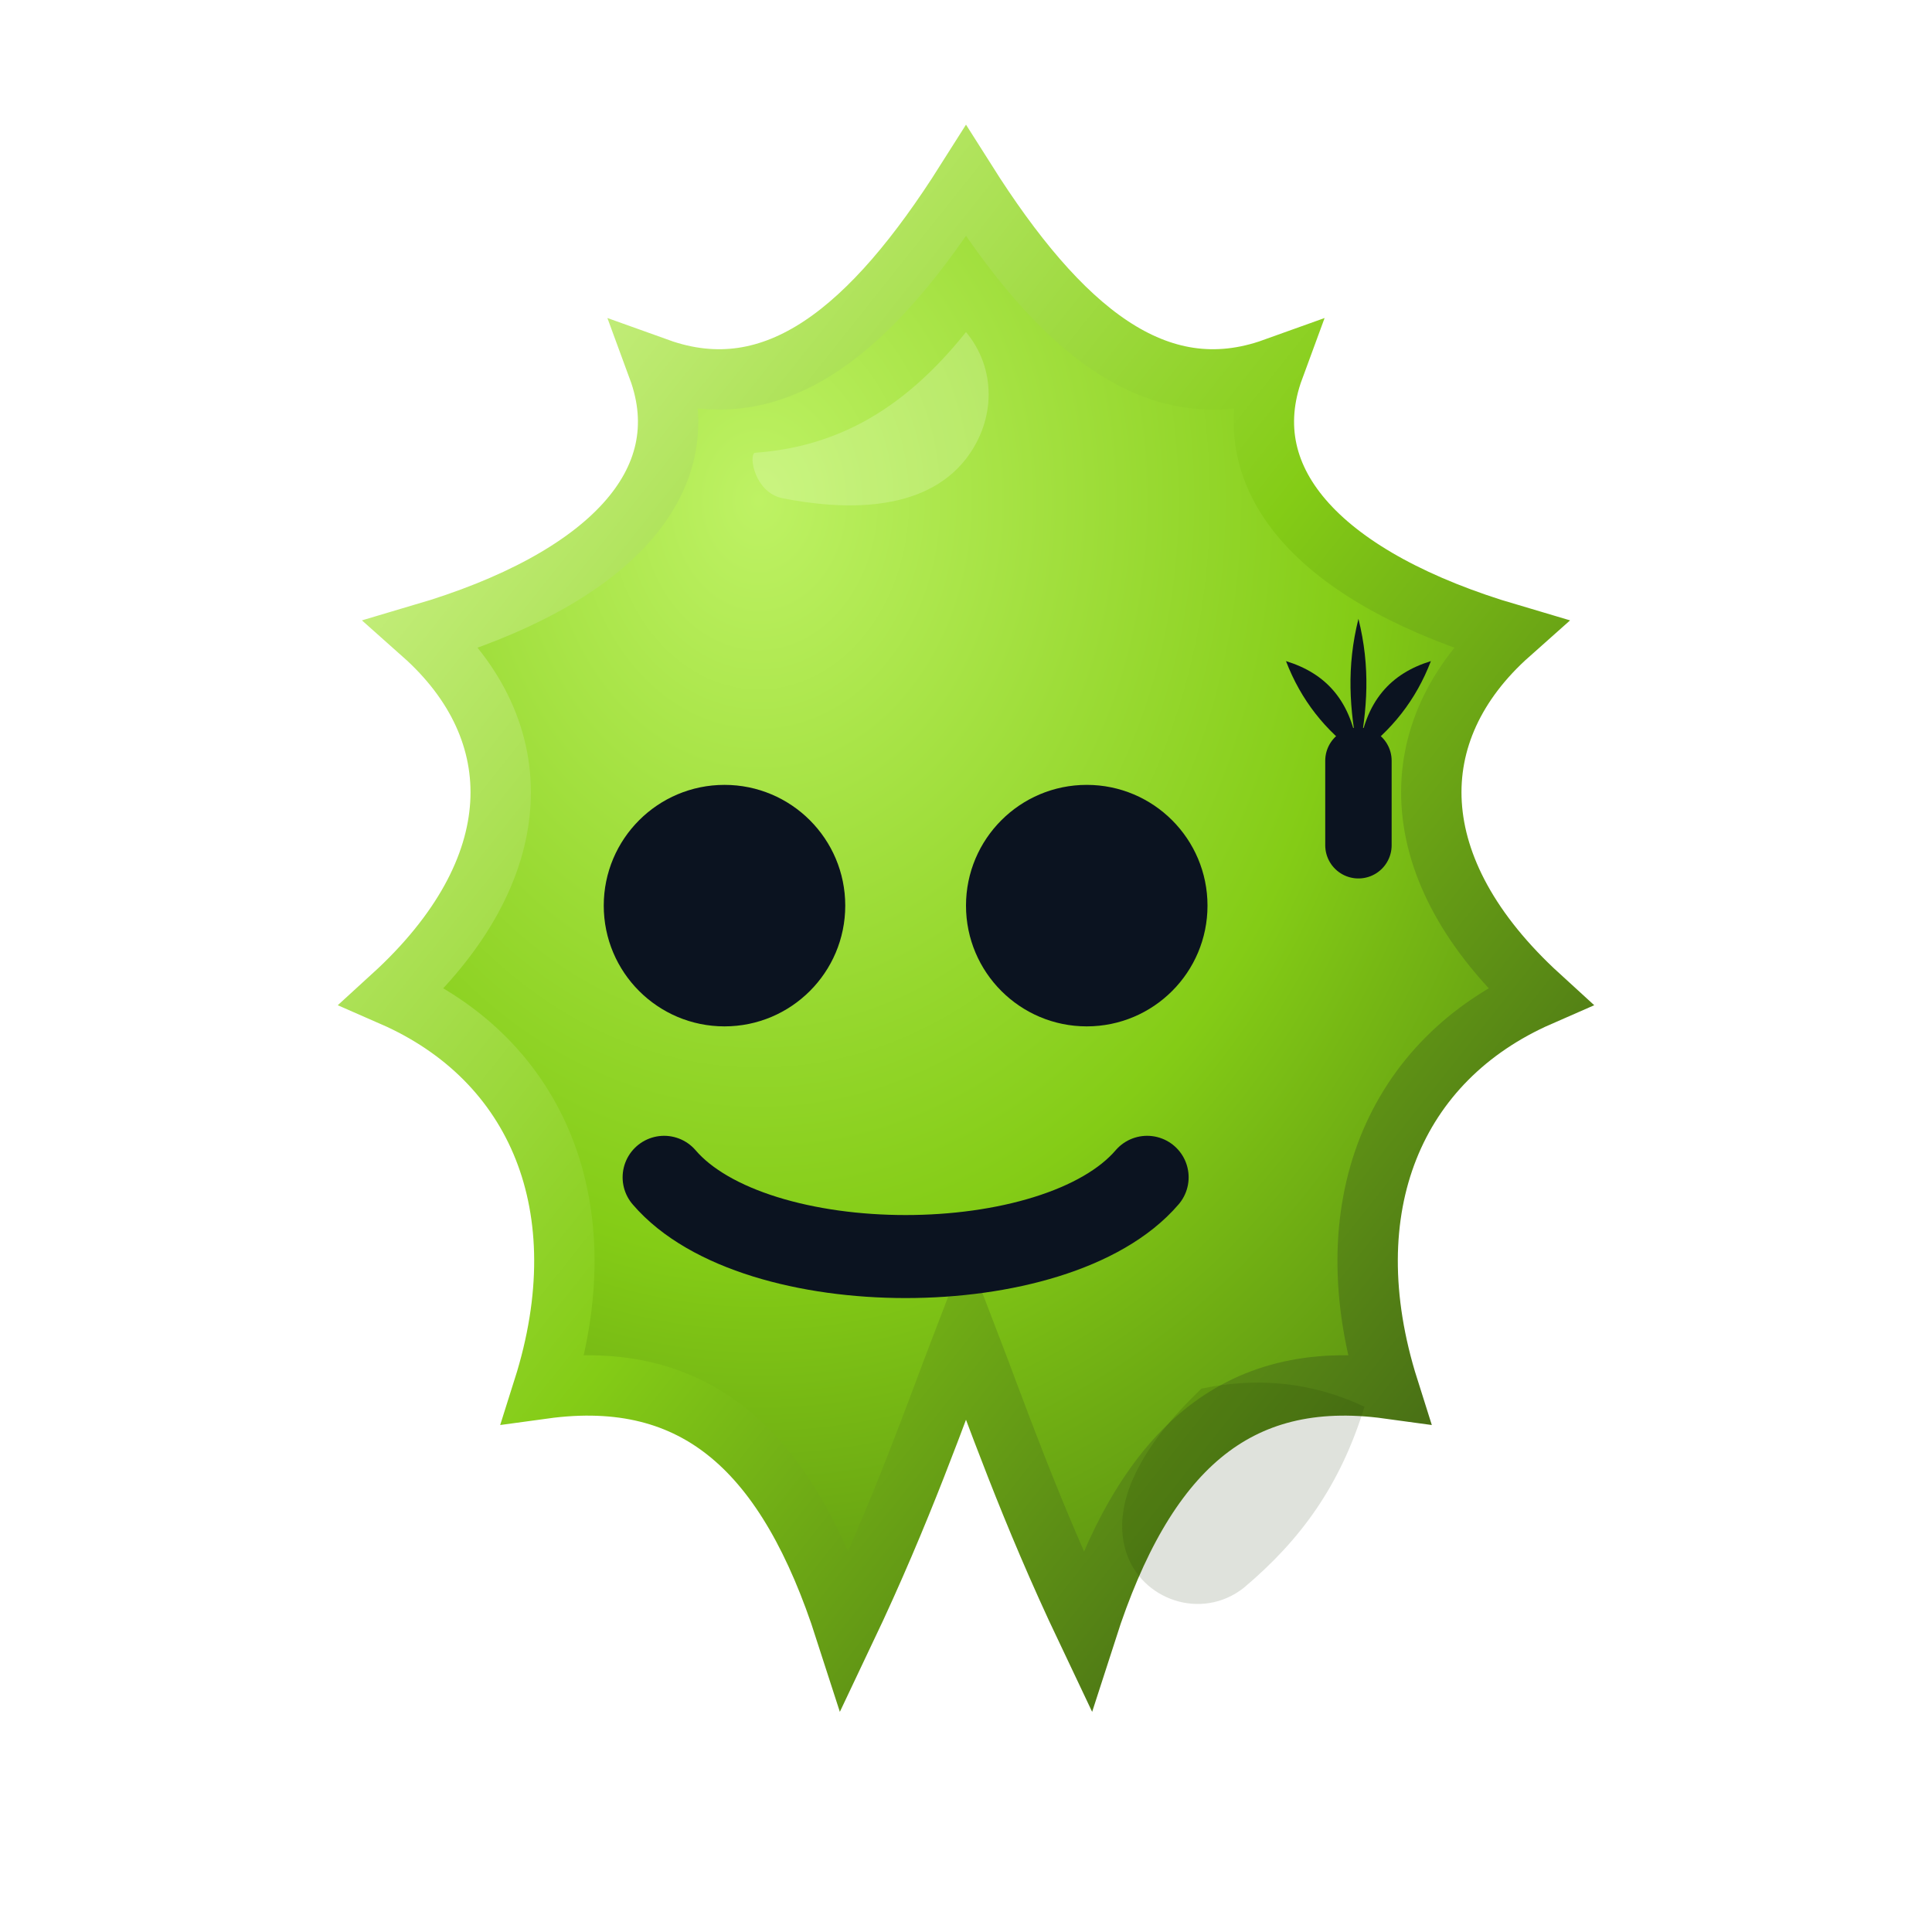
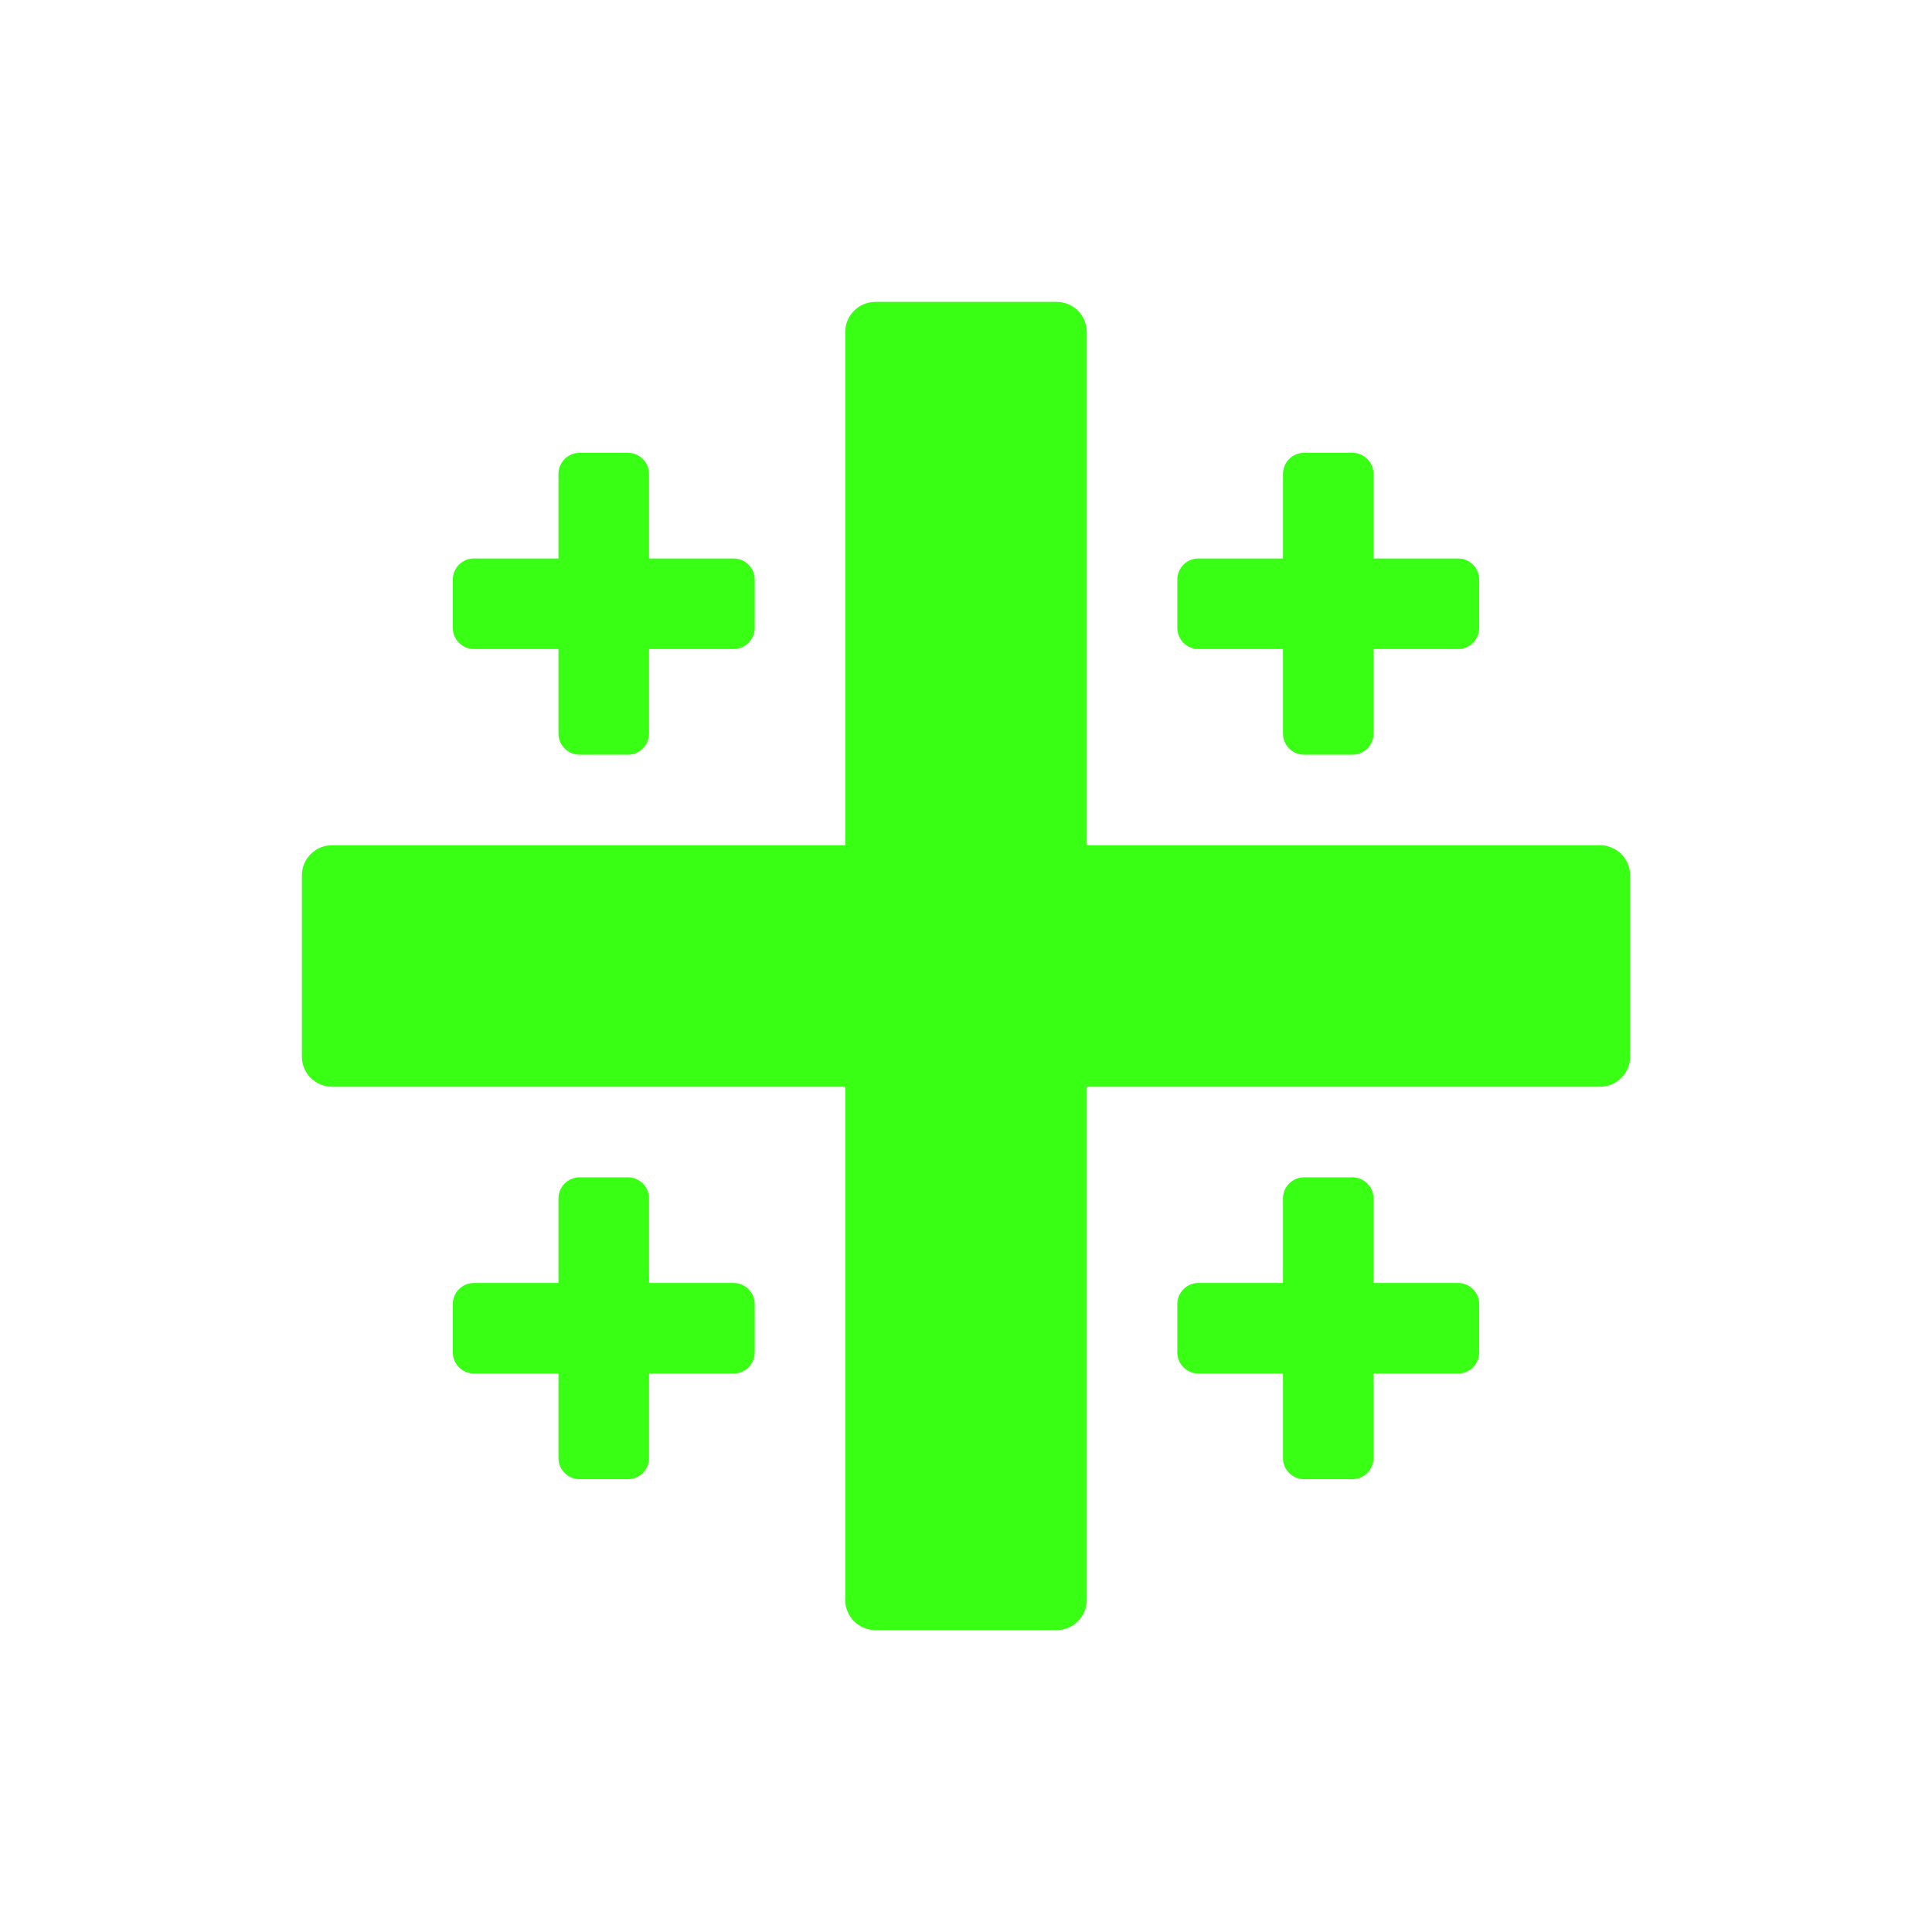
<svg xmlns="http://www.w3.org/2000/svg" viewBox="0 0 64 64" fill="none">
-   <defs>
-     <radialGradient id="splashBase" cx="0.32" cy="0.22" r="0.95">
-       <stop offset="0%" stop-color="#bef264" />
-       <stop offset="55%" stop-color="#84cc16" />
-       <stop offset="100%" stop-color="#4d7c0f" />
-     </radialGradient>
-     <linearGradient id="splashEdge" x1="0" y1="0" x2="1" y2="1">
-       <stop offset="0%" stop-color="#d9f99d" />
-       <stop offset="50%" stop-color="#84cc16" />
-       <stop offset="100%" stop-color="#365314" />
-     </linearGradient>
-   </defs>
-   <path d="M32 6C35.1 10.9 38.3 13.6 42.2 12.2C40.8 16 43.9 19.2 50 21C46.4 24.2 46.4 28.8 51 33C46.2 35.1 44.1 40 46 46C40.9 45.3 37.9 48.1 36 54C34.1 50 33 46.8 32 44.2C31 46.8 29.9 50 28 54C26.1 48.1 23.1 45.3 18 46C19.9 40 17.8 35.1 13 33C17.6 28.8 17.6 24.2 14 21C20.1 19.2 23.2 16 21.8 12.2C25.7 13.6 28.9 10.9 32 6Z" fill="url(#splashBase)" />
-   <path d="M32 6C35.1 10.9 38.3 13.6 42.2 12.2C40.8 16 43.9 19.2 50 21C46.4 24.2 46.4 28.8 51 33C46.2 35.1 44.1 40 46 46C40.9 45.3 37.9 48.1 36 54C34.1 50 33 46.8 32 44.2C31 46.8 29.9 50 28 54C26.1 48.1 23.1 45.3 18 46C19.9 40 17.8 35.1 13 33C17.6 28.8 17.6 24.2 14 21C20.1 19.2 23.2 16 21.8 12.2C25.7 13.6 28.9 10.9 32 6Z" fill="none" stroke="url(#splashEdge)" stroke-width="2" />
-   <path d="M25 15C27.8 14.8 30 13.5 32 11C33 12.2 33 13.9 32 15.2C30.6 17 27.9 16.9 25.9 16.5C25 16.3 24.8 15.1 25 15Z" fill="#f7fee7" fill-opacity="0.22" />
-   <path d="M39.8 46C41.7 45.6 43.5 45.8 45.2 46.6C44.4 49.2 43.1 51 41.2 52.6C39.8 53.7 37.8 53 37.3 51.4C36.8 49.8 37.8 47.9 39.8 46Z" fill="#1a2e05" fill-opacity="0.14" />
-   <g fill="#0b1320" stroke="#0b1320" stroke-linecap="round">
-     <circle cx="24" cy="30" r="4" stroke="none" />
-     <circle cx="36" cy="30" r="4" stroke="none" />
-     <path d="M45 20.5C44.6 22.1 44.7 23.5 45 25C45.3 23.5 45.4 22.1 45 20.5Z" stroke="none" />
-     <path d="M45 25C43.9 24.2 43.1 23.2 42.6 21.9C43.9 22.3 44.8 23.2 45 25Z" stroke="none" />
-     <path d="M45 25C45.2 23.2 46.1 22.3 47.4 21.9C46.9 23.2 46.1 24.2 45 25Z" stroke="none" />
-     <path d="M45 25.2V28" stroke-width="2.2" />
-     <path d="M22 39C25 42.5 35 42.5 38 39" fill="none" stroke-width="2.75" />
+   <g fill="#39ff14">
+     <rect x="28" y="10" width="8" height="44" rx="1" />
+     <rect x="10" y="28" width="44" height="8" rx="1" />
+     <g transform="translate(20 20)">
+       <rect x="-1.5" y="-5" width="3" height="10" rx="0.7" />
+       <rect x="-5" y="-1.5" width="10" height="3" rx="0.7" />
+     </g>
+     <g transform="translate(44 20)">
+       <rect x="-1.5" y="-5" width="3" height="10" rx="0.7" />
+       <rect x="-5" y="-1.5" width="10" height="3" rx="0.7" />
+     </g>
+     <g transform="translate(20 44)">
+       <rect x="-1.5" y="-5" width="3" height="10" rx="0.7" />
+       <rect x="-5" y="-1.5" width="10" height="3" rx="0.7" />
+     </g>
+     <g transform="translate(44 44)">
+       <rect x="-1.5" y="-5" width="3" height="10" rx="0.7" />
+       <rect x="-5" y="-1.5" width="10" height="3" rx="0.7" />
+     </g>
  </g>
</svg>
